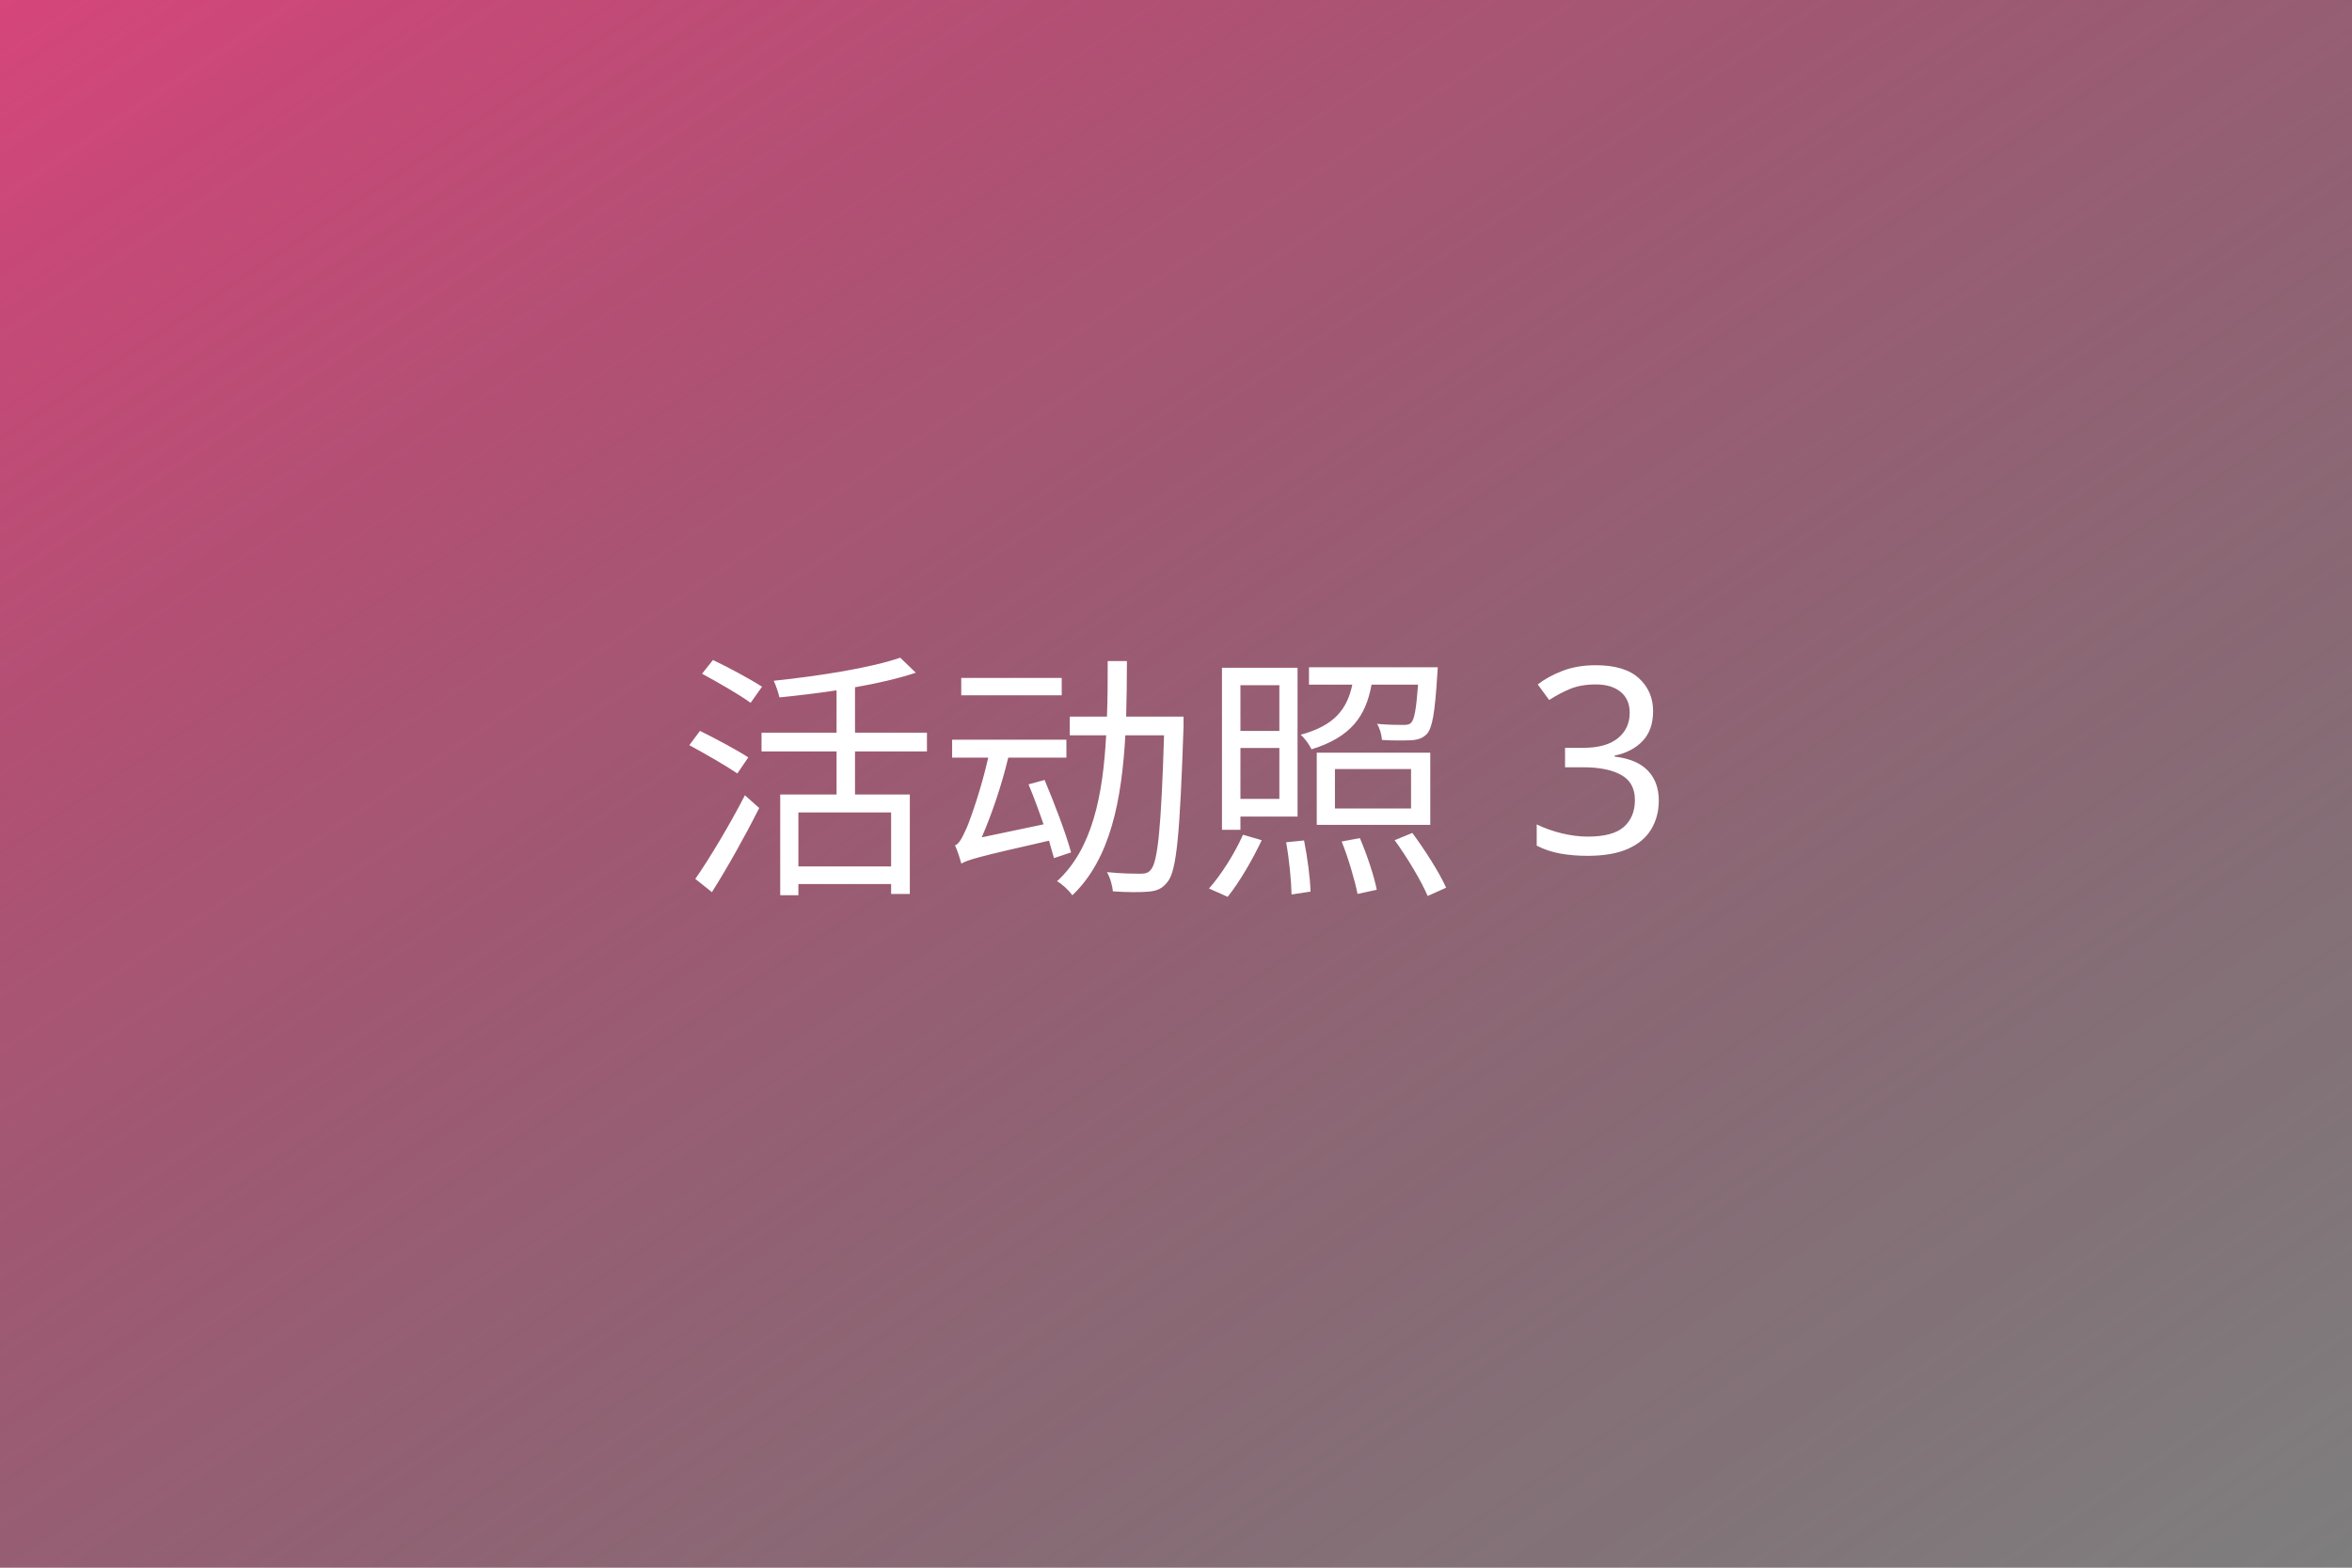
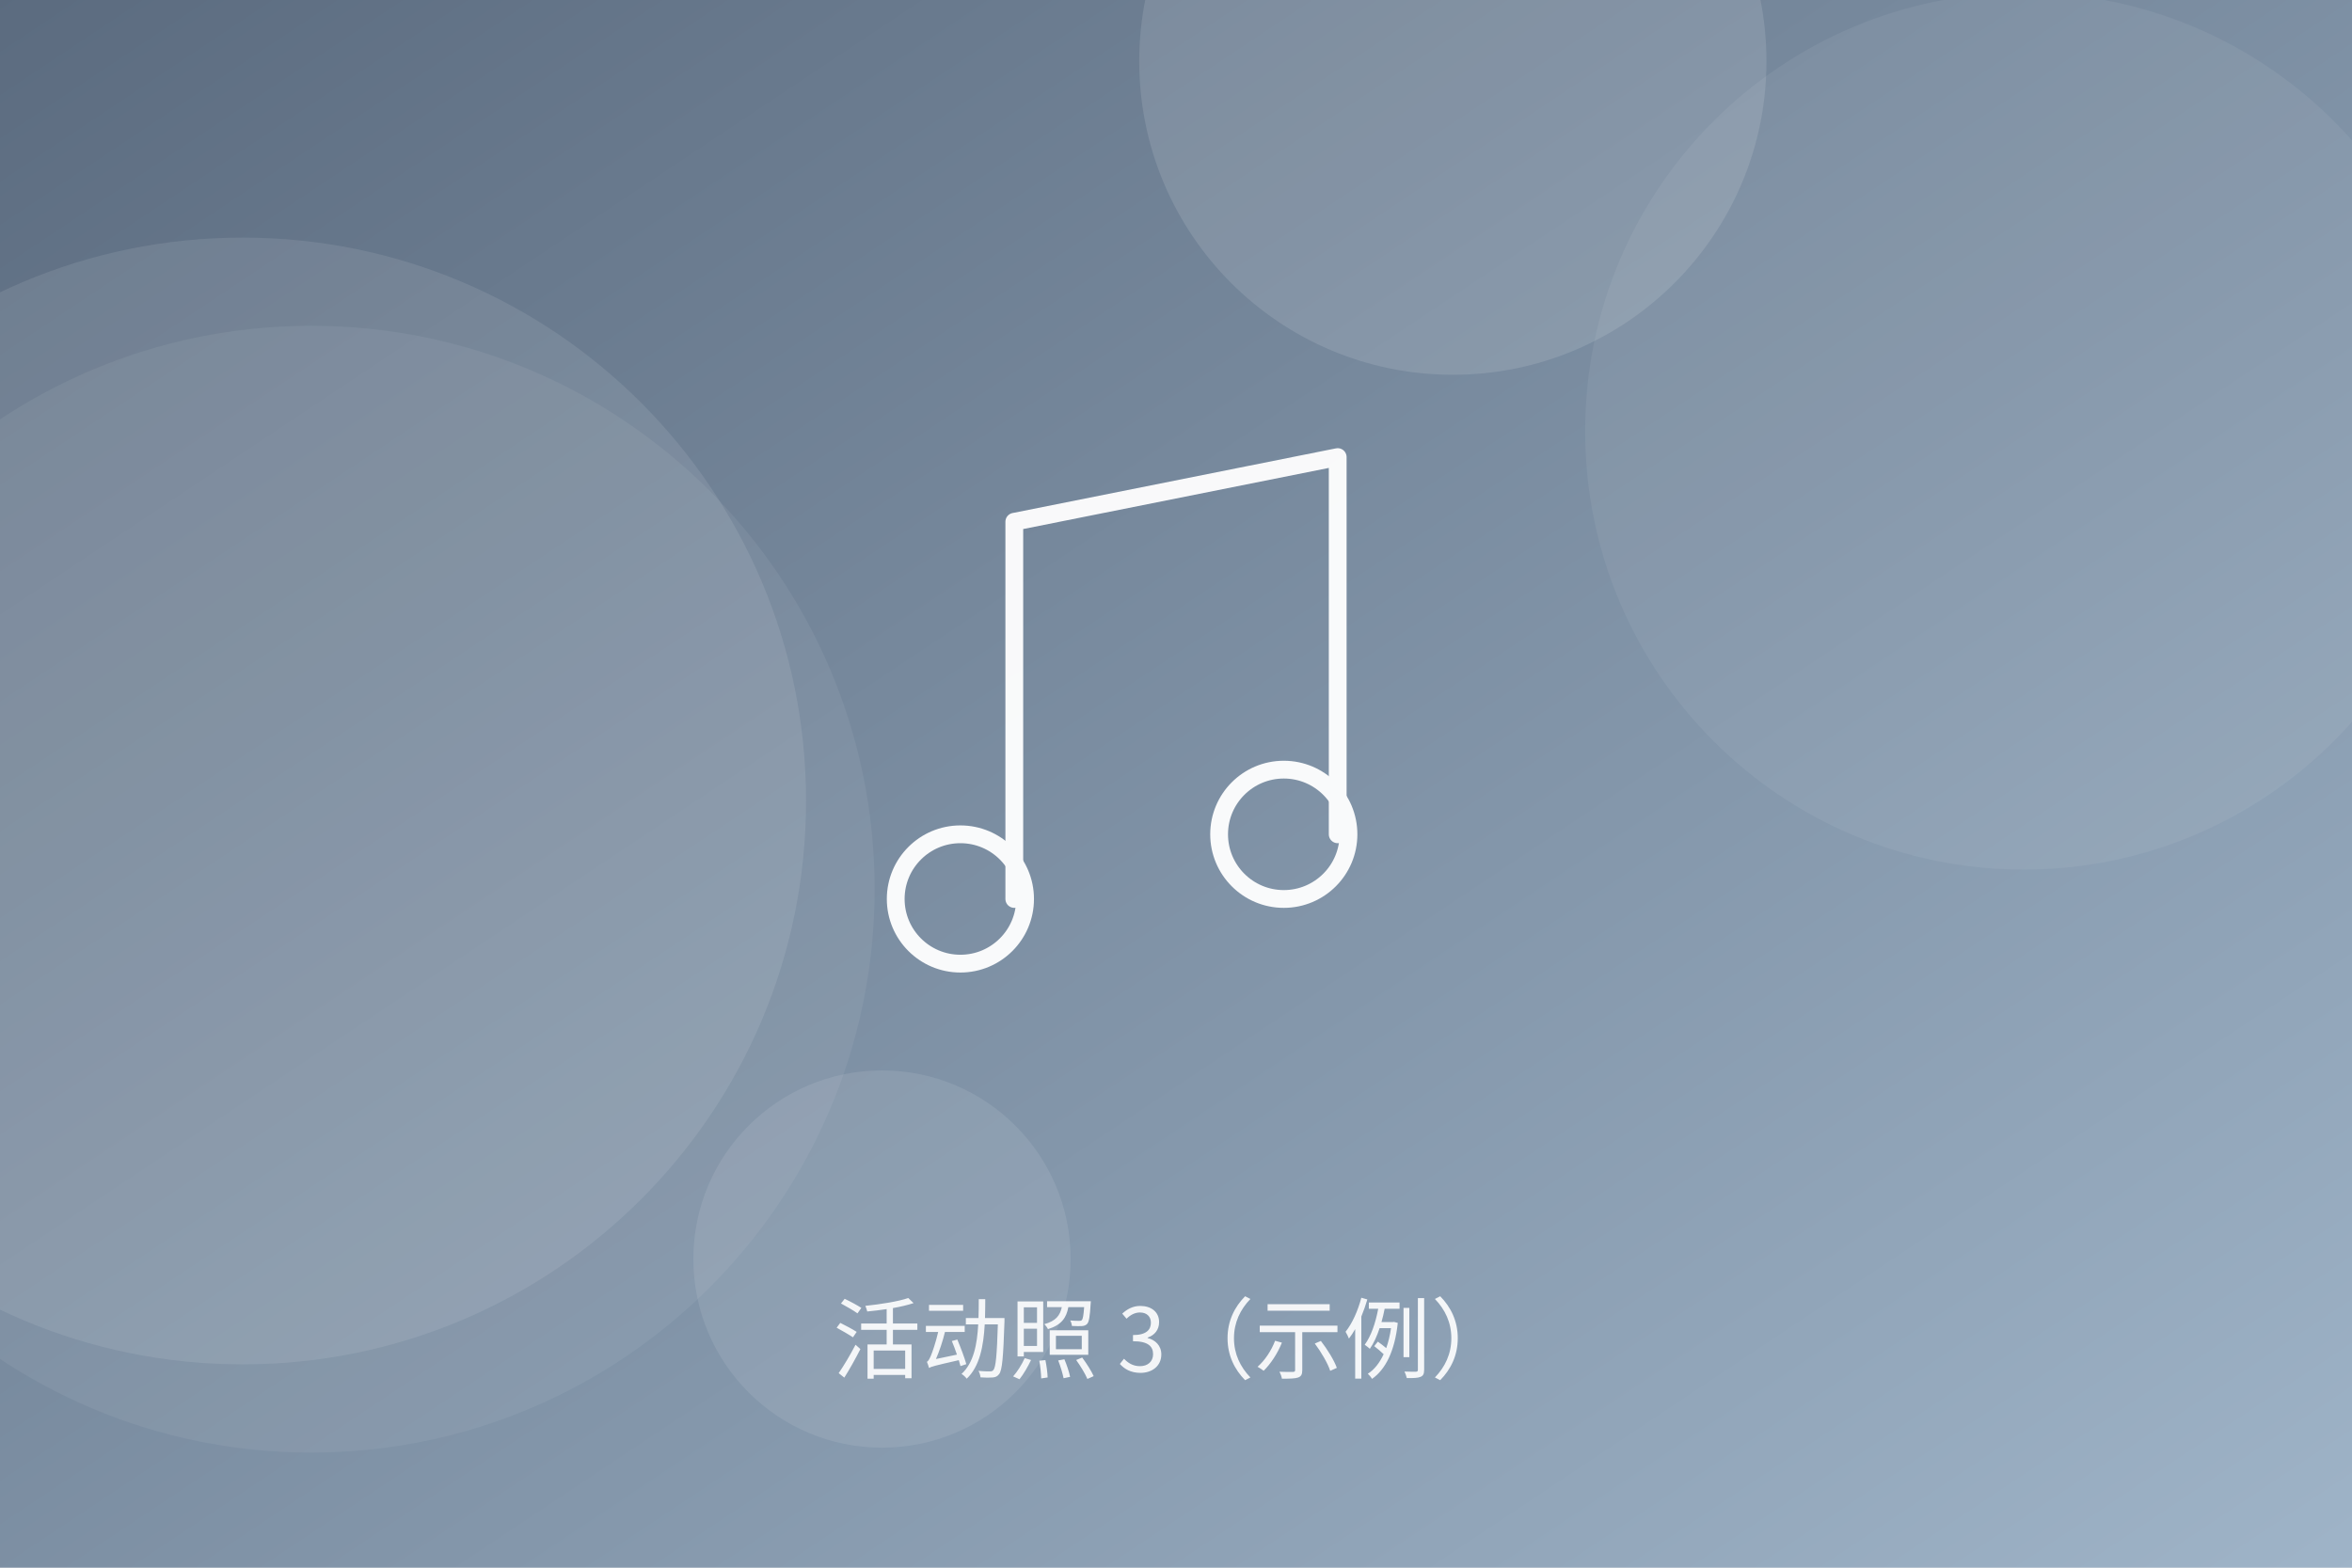
<svg xmlns="http://www.w3.org/2000/svg" width="960" height="640" viewBox="0 0 960 640">
  <defs>
    <linearGradient id="g" x1="0" y1="0" x2="1" y2="1">
-       <stop offset="0" stop-color="#d6457a" />
-       <stop offset="1" stop-color="#222" stop-opacity=".55" />
+       <stop offset="0" stop-color="#5b6b7f" />
+       <stop offset="1" stop-color="#9fb4c8" />
    </linearGradient>
  </defs>
-   <rect width="100%" height="100%" fill="url(#g)" />
-   <text x="50%" y="50%" font-family="sans-serif" font-size="106" fill="#fff" text-anchor="middle" dominant-baseline="middle">活动照 3</text>
+   <rect width="960" height="640" fill="url(#g)" />
+   <circle cx="127" cy="363" r="230" fill="#fff" opacity="0.06" />
+   <circle cx="360" cy="514" r="77" fill="#fff" opacity="0.09" />
+   <circle cx="593" cy="25" r="128" fill="#fff" opacity="0.12" />
+   <circle cx="826" cy="176" r="179" fill="#fff" opacity="0.06" />
+   <circle cx="99" cy="327" r="230" fill="#fff" opacity="0.09" />
+   <g transform="translate(480 290) scale(2.2)" fill="none" stroke="#fff" stroke-width="3.3" stroke-linecap="round" stroke-linejoin="round" opacity=".95">
+     <path d="M-30 35V-35l60-12v70" />
+     <circle cx="-40" cy="35" r="12" />
+     <circle cx="20" cy="23" r="12" />
+   </g>
+   <text x="480" y="560" font-family="PingFang SC,Noto Sans CJK SC,sans-serif" fill="#fff" font-size="36" text-anchor="middle" opacity=".9">活动照 3（示例）</text>
</svg>
